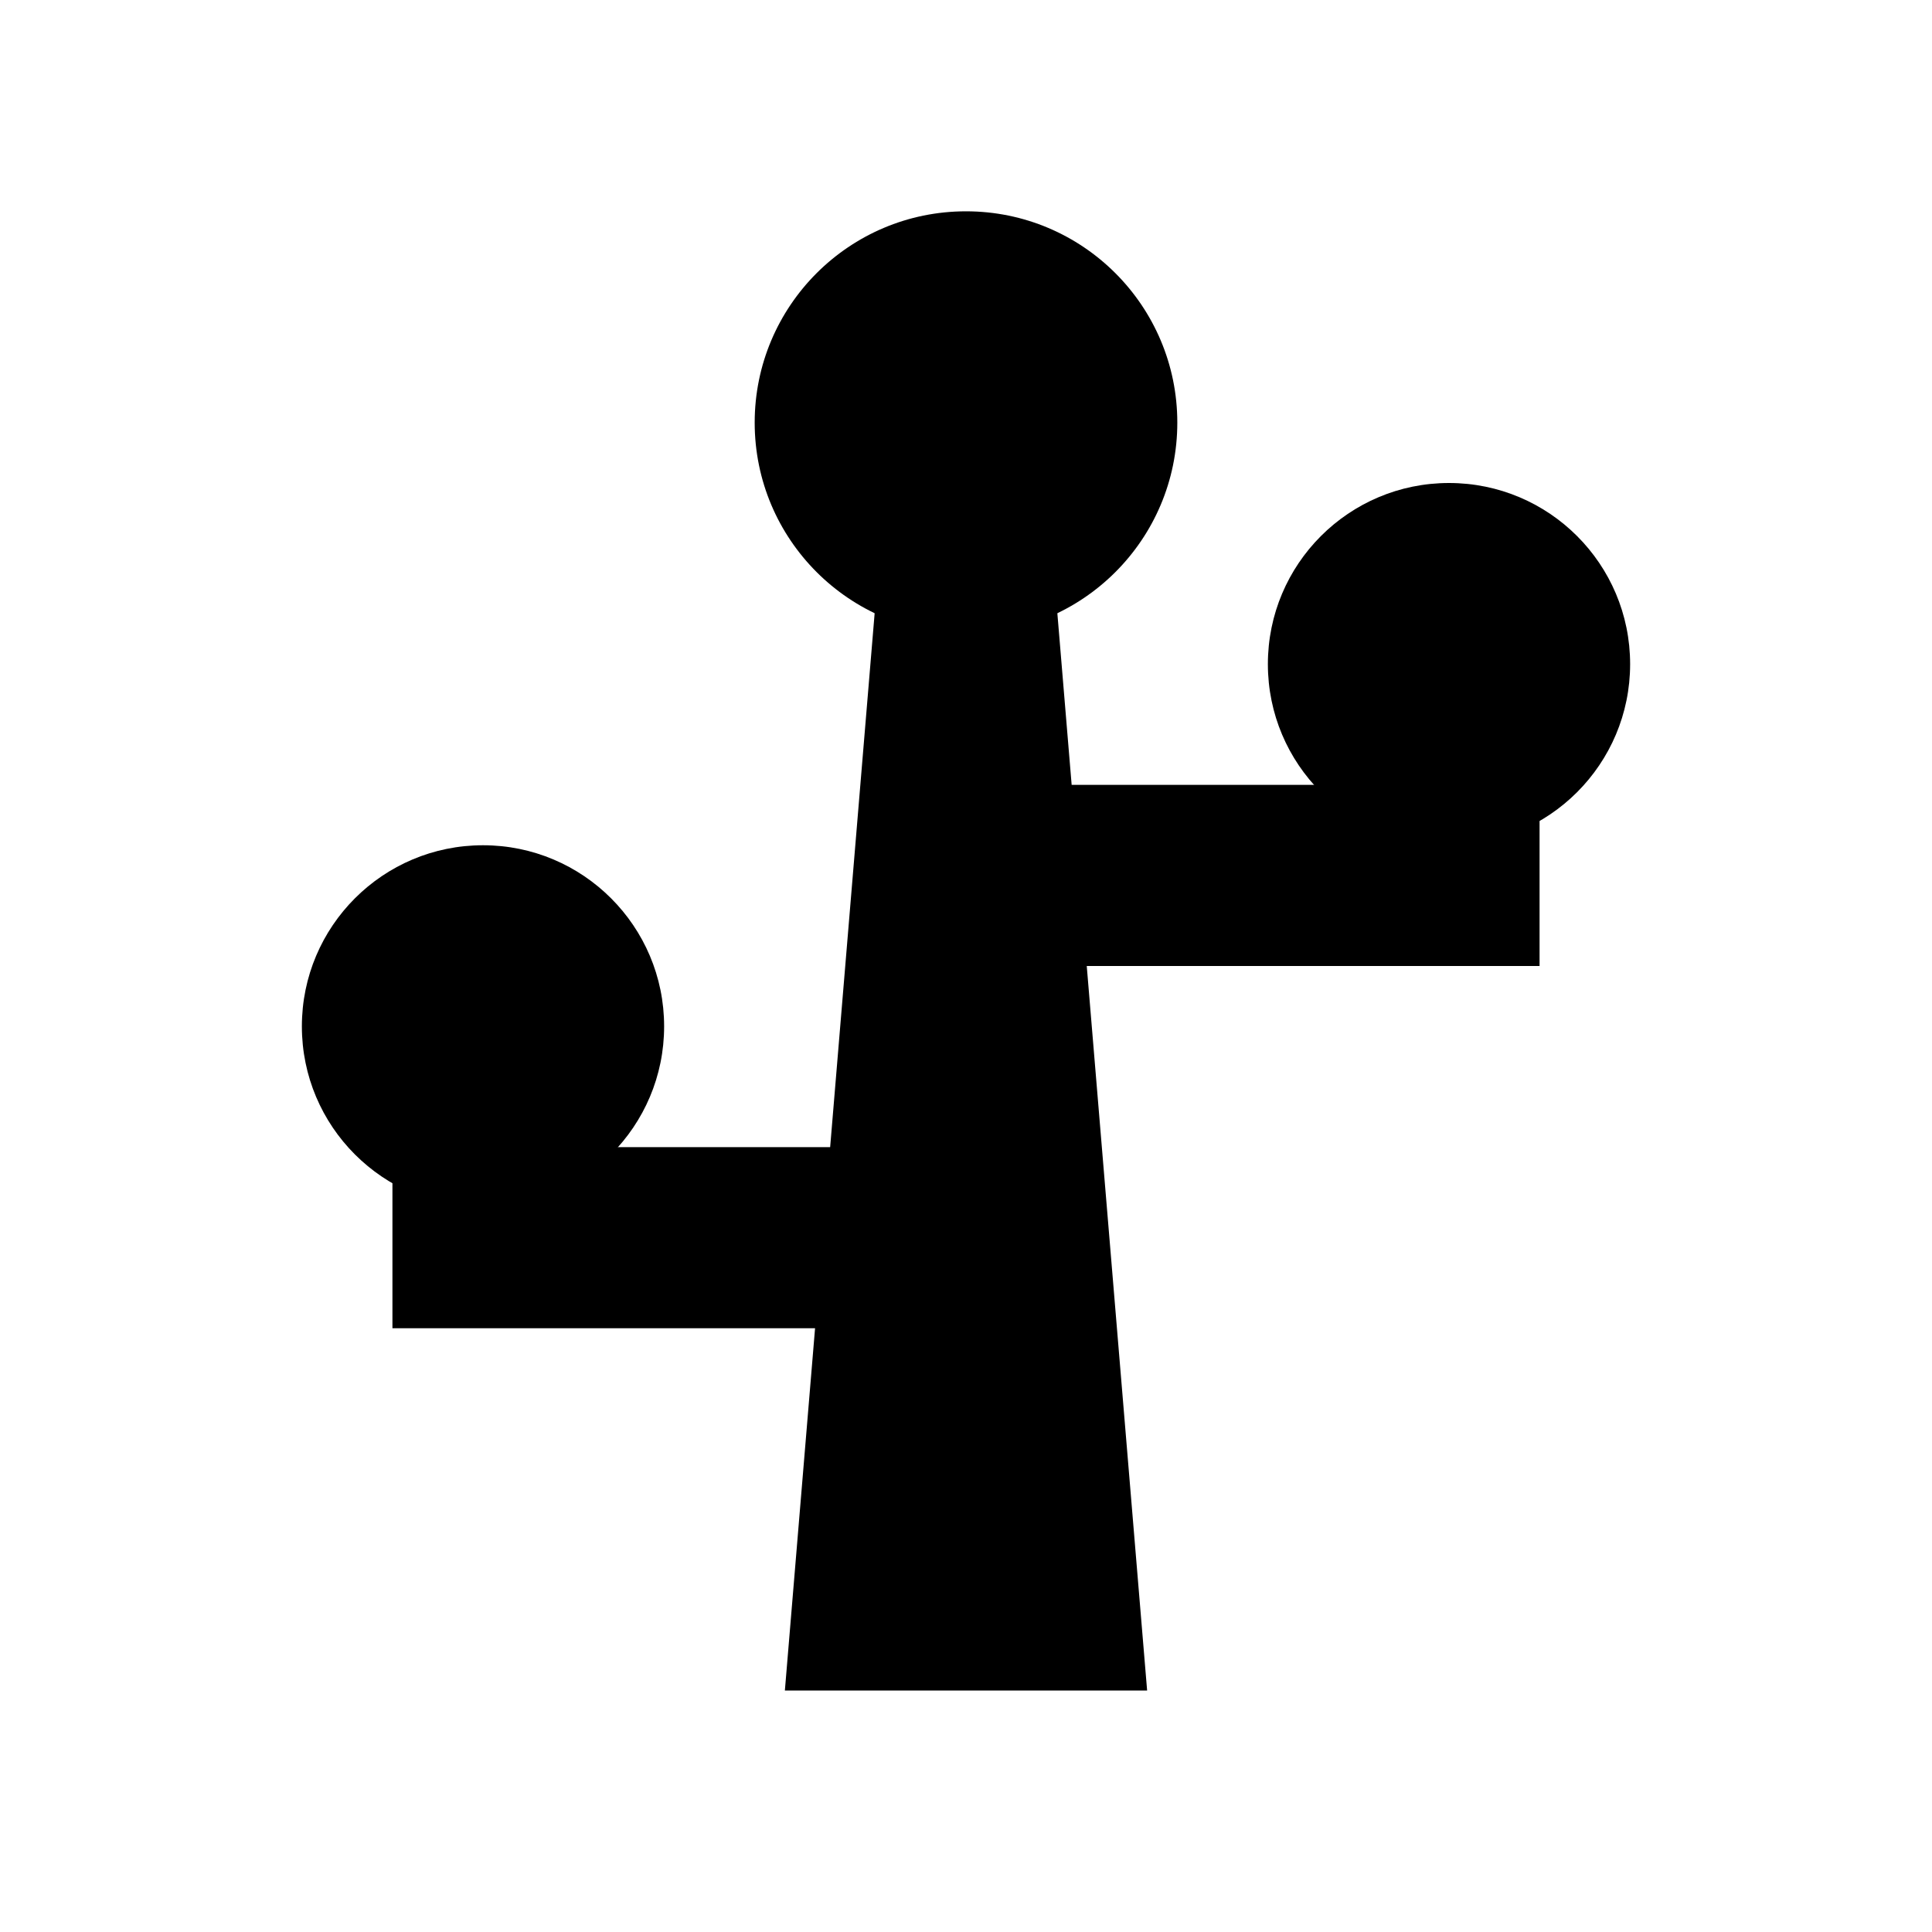
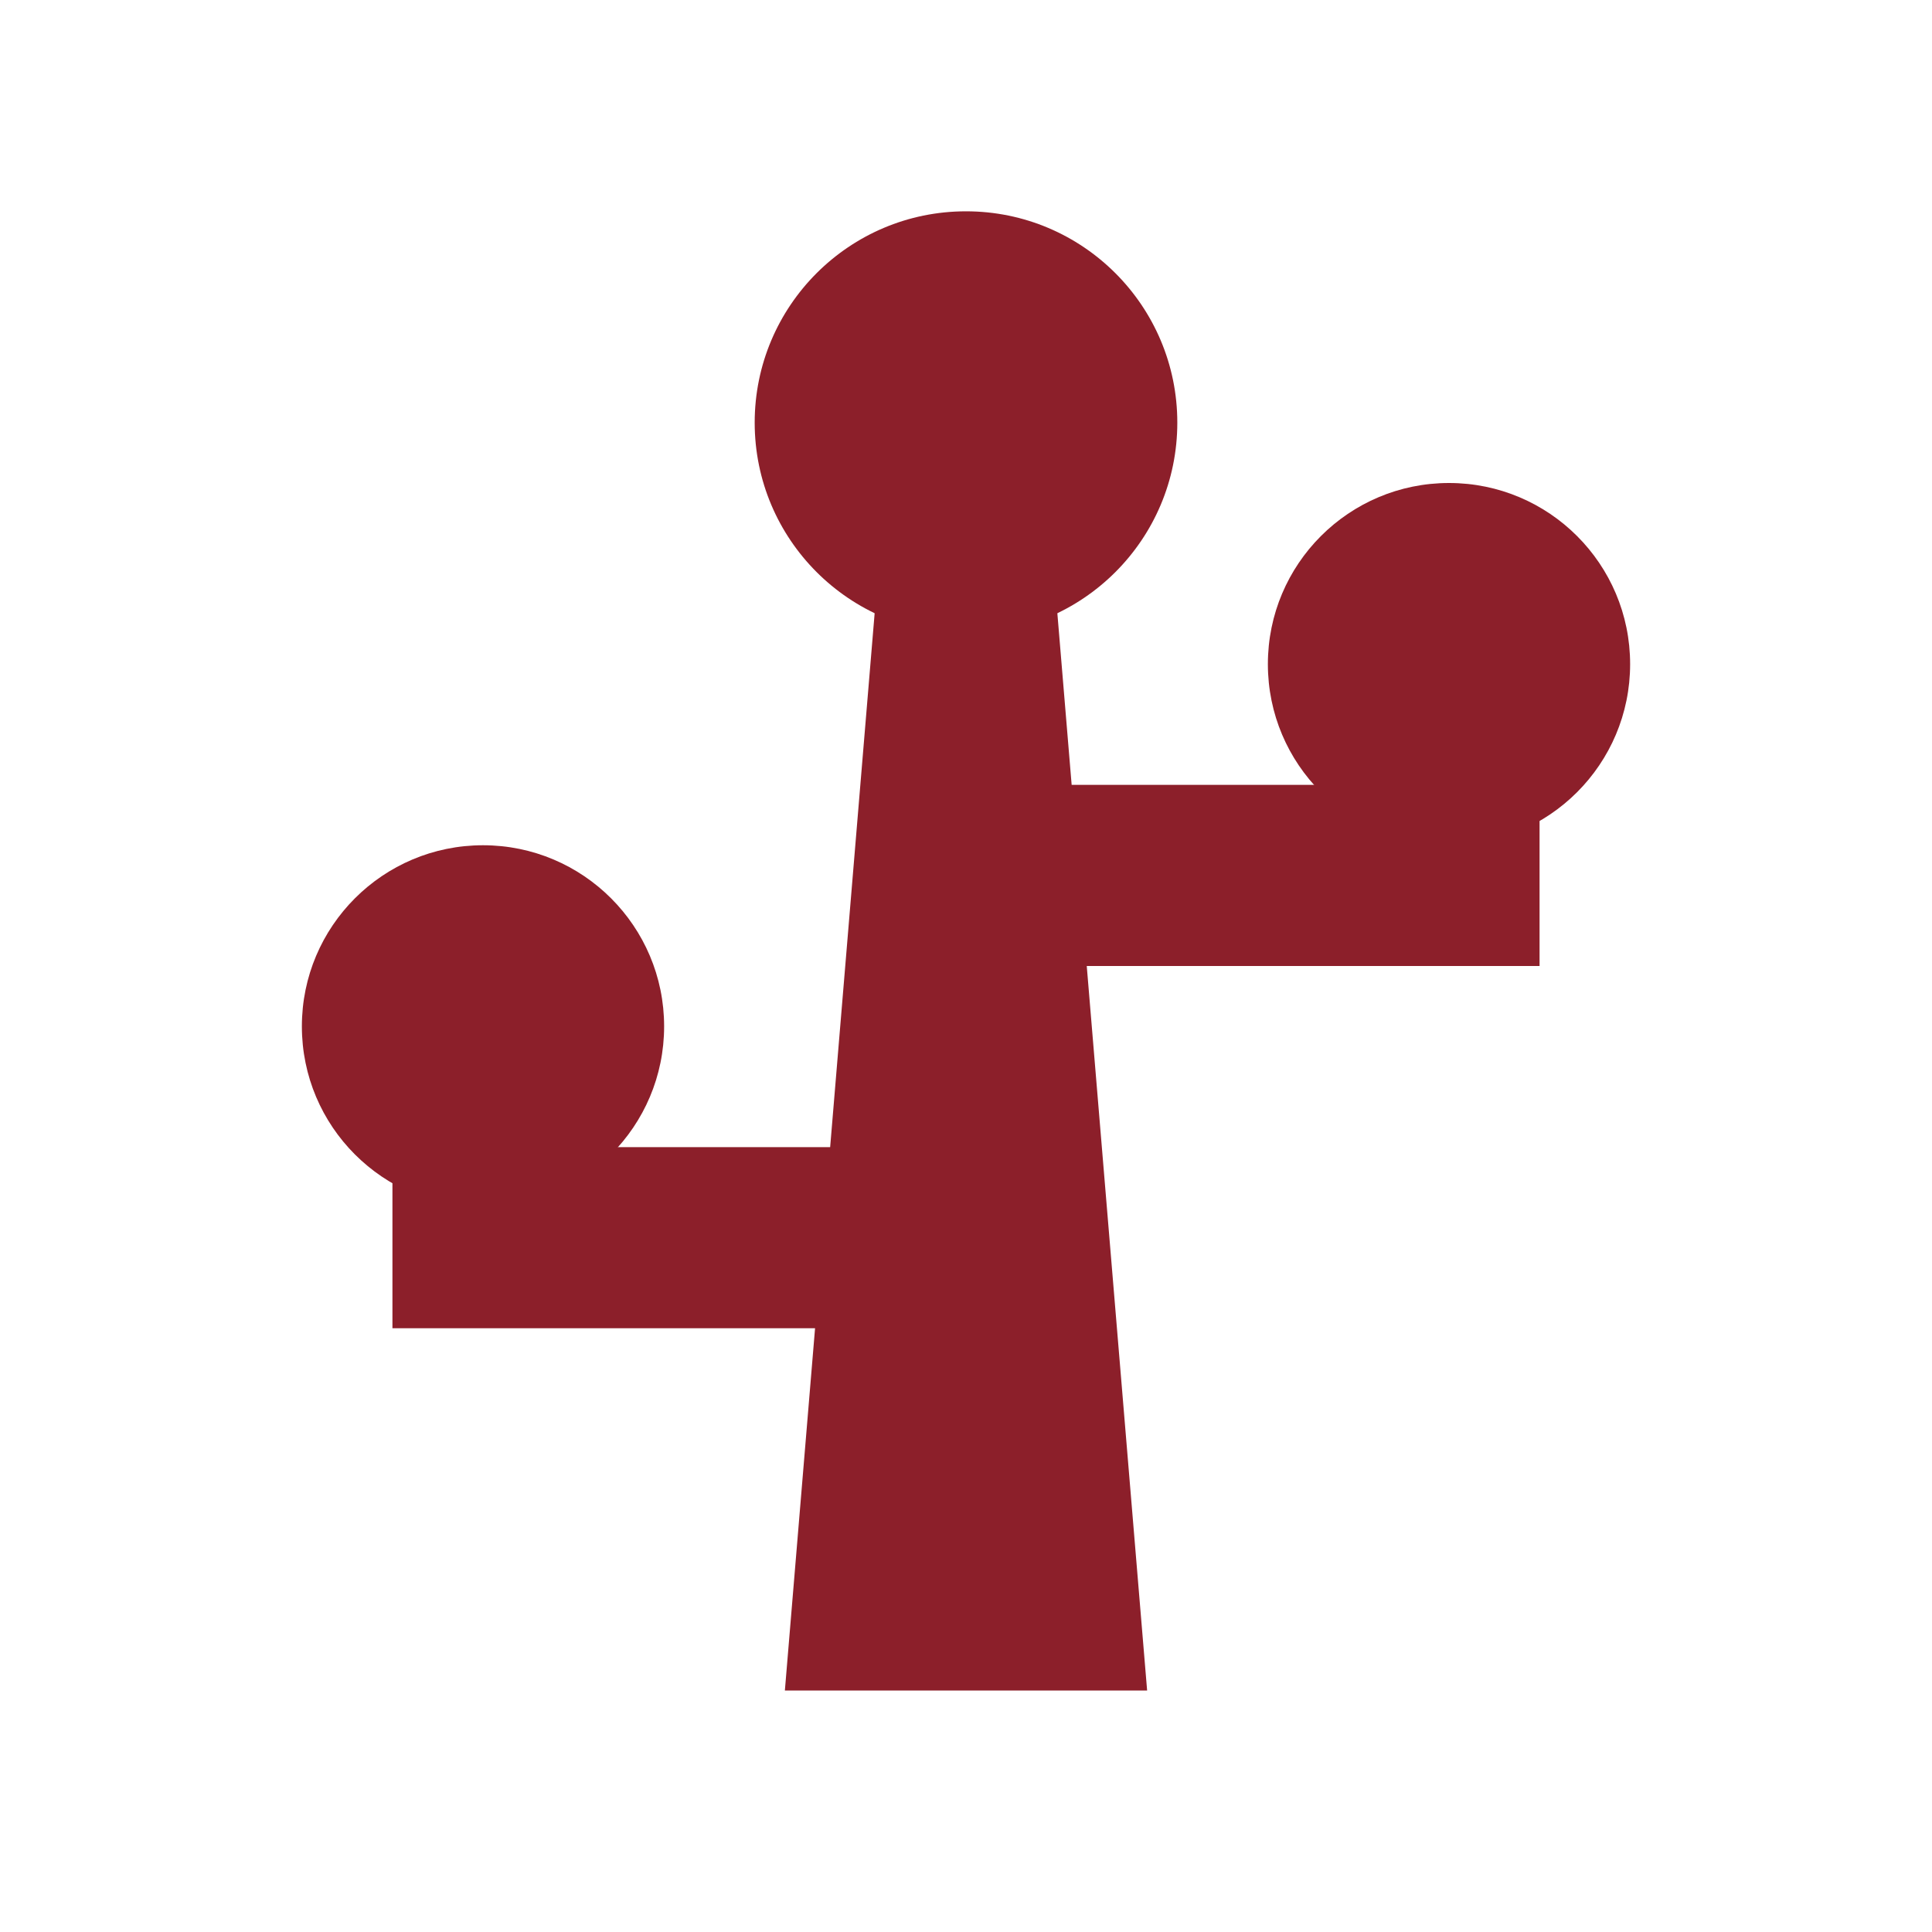
<svg xmlns="http://www.w3.org/2000/svg" viewBox="0 0 256 256" width="256" height="256" role="img" aria-labelledby="title">
-   <path fill="currentColor" d="M116 80L140 80L152 224H104Z M52 152H128V176H52Z M128 104H204V128H128Z" />
-   <circle cx="128" cy="56" r="28" fill="currentColor" />
-   <circle cx="64" cy="136" r="24" fill="currentColor" />
-   <circle cx="192" cy="88" r="24" fill="currentColor" />
+   <path fill="#8C1F2A" d="M116 80L140 80L152 224H104Z M52 152H128V176H52Z M128 104H204V128H128Z" />
+   <circle cx="128" cy="56" r="28" fill="#8C1F2A" />
+   <circle cx="64" cy="136" r="24" fill="#8C1F2A" />
+   <circle cx="192" cy="88" r="24" fill="#8C1F2A" />
</svg>
